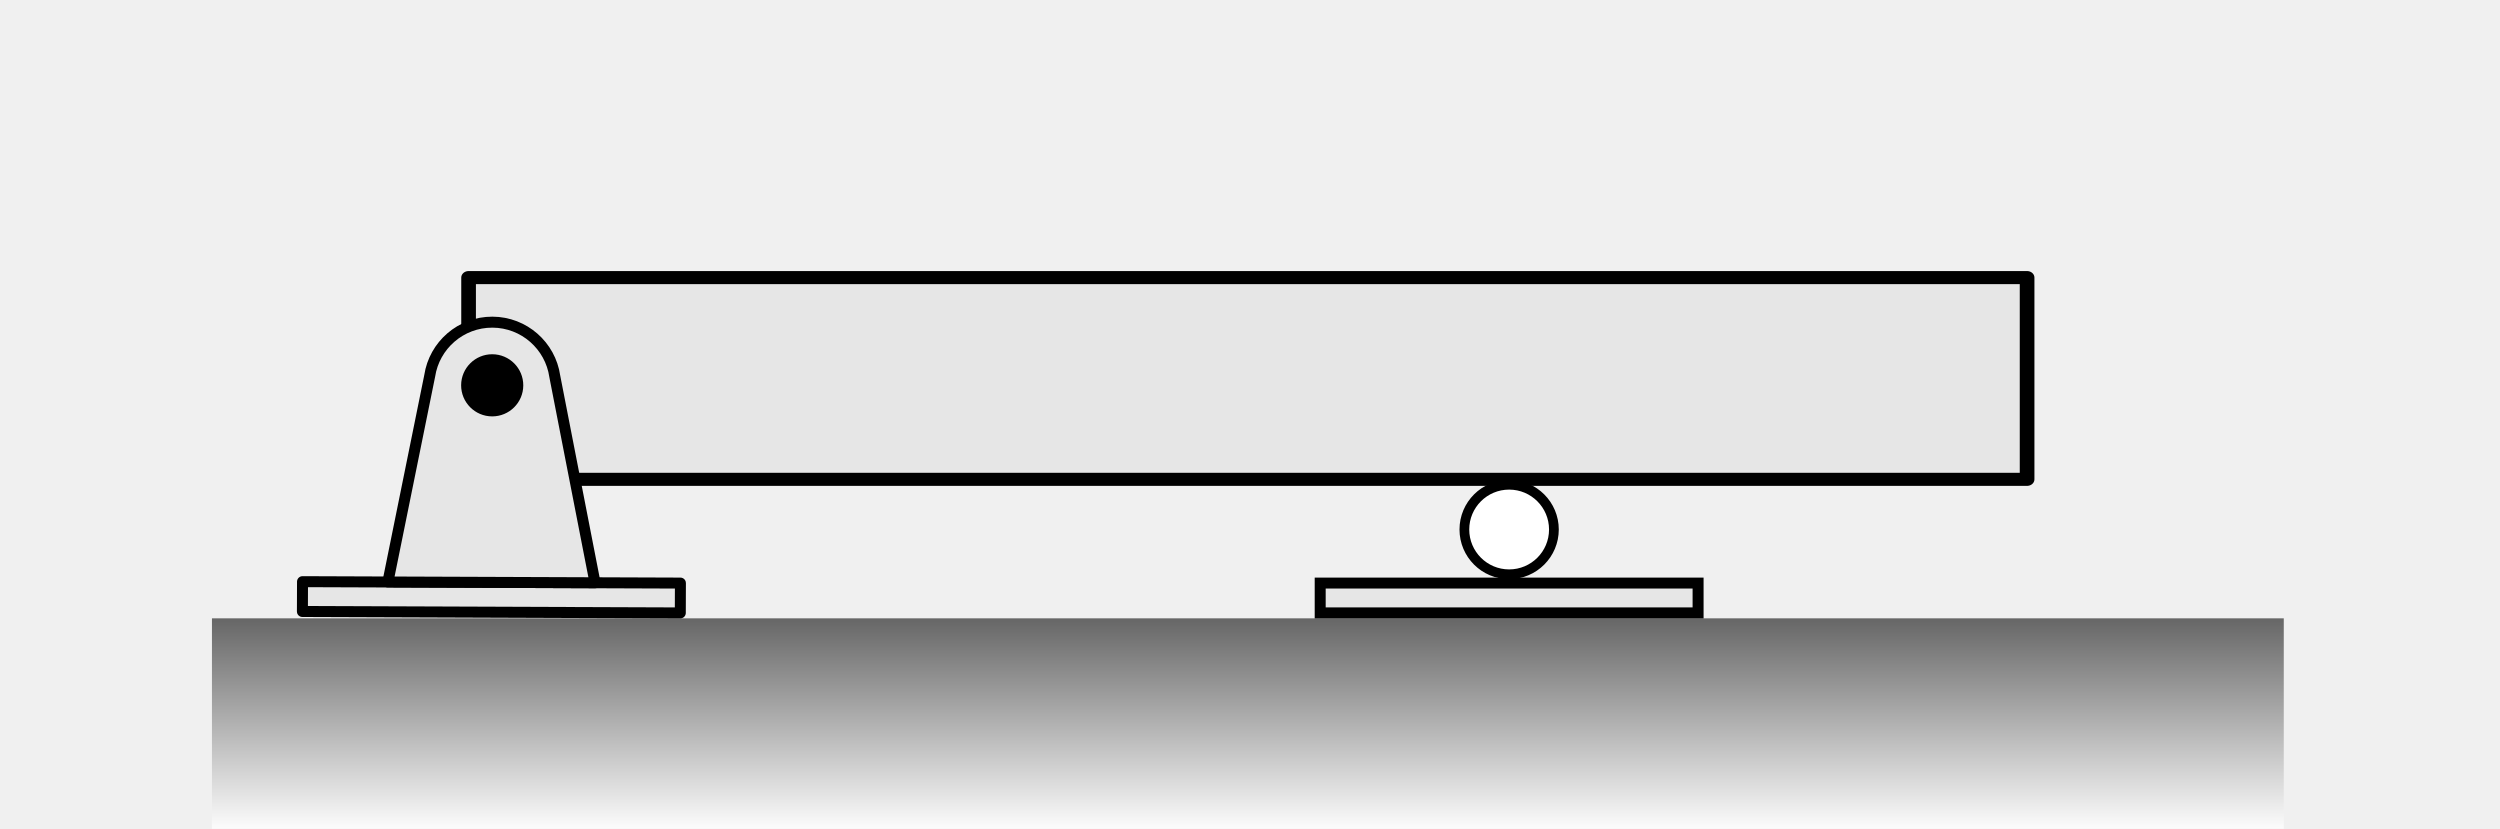
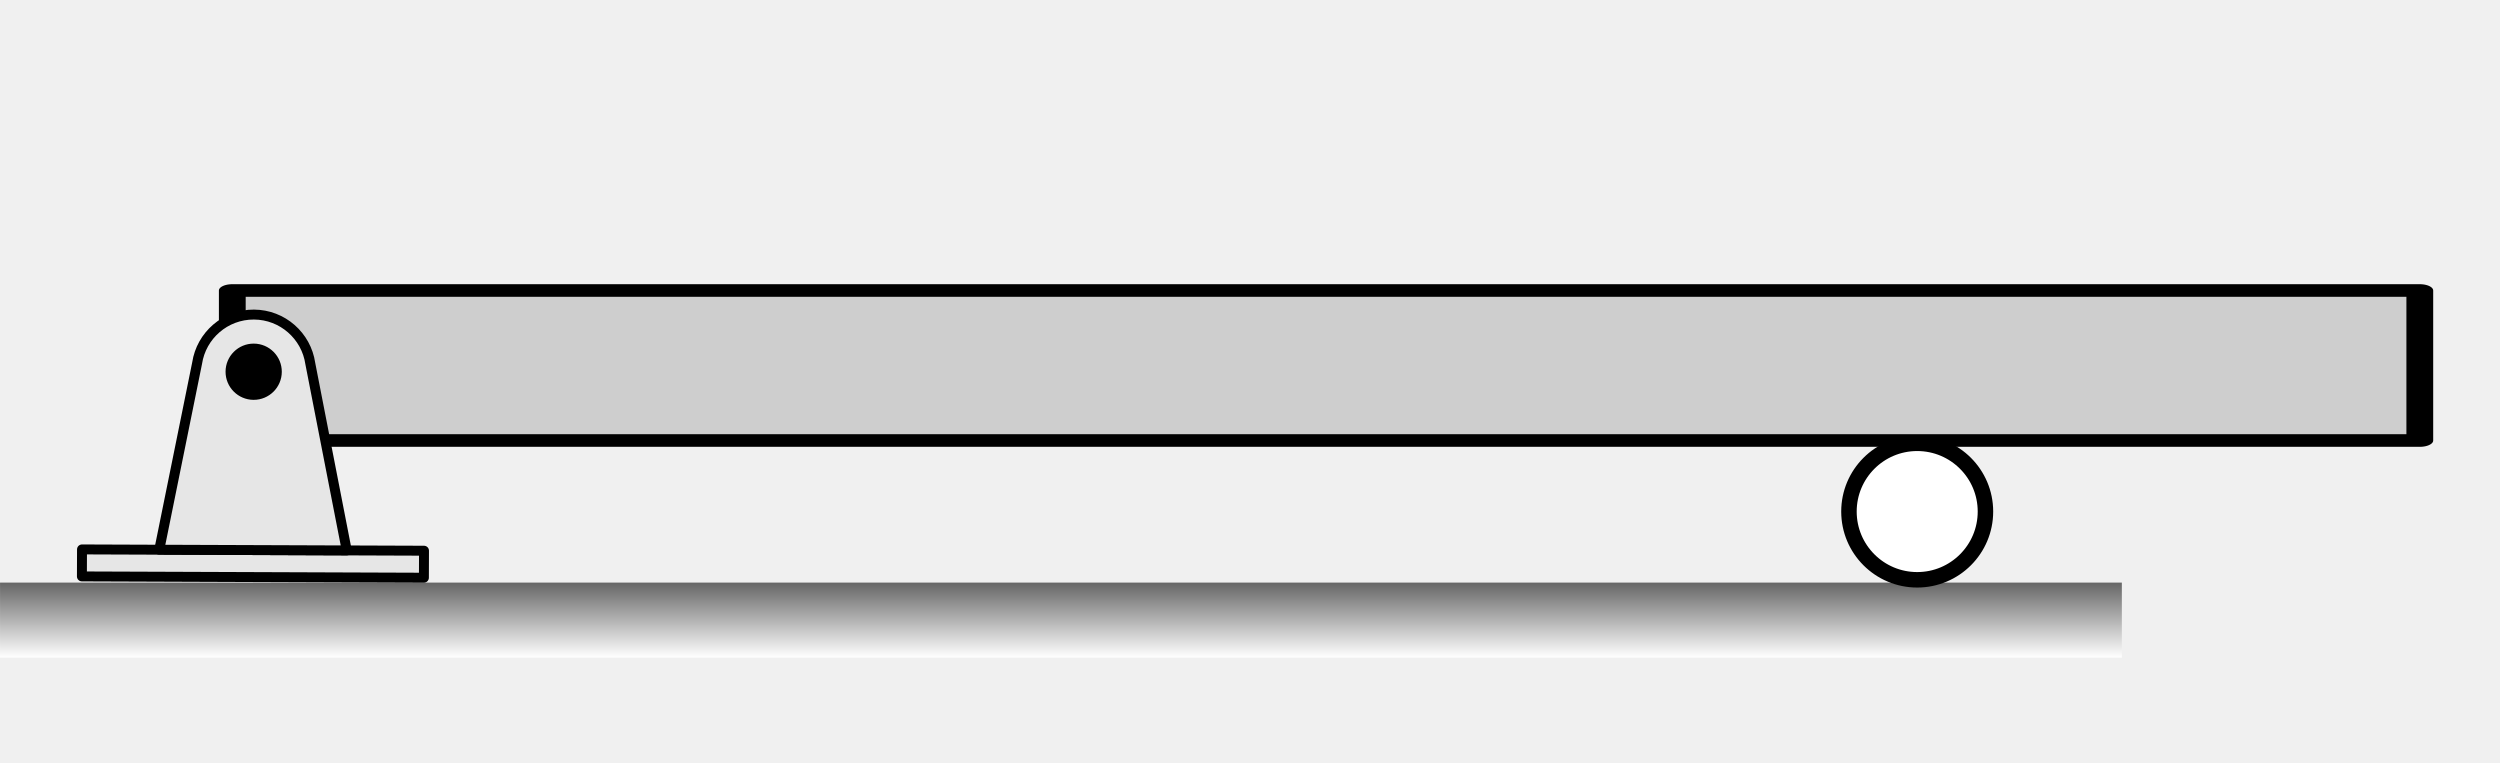
- <svg xmlns="http://www.w3.org/2000/svg" width="100%" height="100%" viewBox="0 0 181 60" version="1.1" xml:space="preserve" style="fill-rule:evenodd;clip-rule:evenodd;stroke-linecap:round;stroke-linejoin:round;stroke-miterlimit:1.5;">
-   <g transform="matrix(1,0,0,1,-233,-66)">
-     <g id="overhanging-beam" transform="matrix(1,0,0,0.5,-426.656,63.5)">
+ <svg xmlns="http://www.w3.org/2000/svg" width="100%" height="100%" viewBox="0 0 200 61" version="1.1" xml:space="preserve" style="fill-rule:evenodd;clip-rule:evenodd;stroke-linejoin:round;stroke-miterlimit:2;">
+   <g transform="matrix(1,0,0,1,-256,-291)">
+     <g id="overhanging-beam" transform="matrix(1.11111,0,0,0.5,-477.33,289.343)">
      <rect x="660" y="5" width="180" height="120" style="fill:none;" />
-       <clipPath id="_clip1">
-         <rect x="660" y="5" width="180" height="120" />
-       </clipPath>
-       <g clip-path="url(#_clip1)">
-         <g transform="matrix(1,0,0,4.425,11.4178,8.06731)">
-           <g id="rect8143" transform="matrix(-1.68495,1.02372e-17,2.26499e-17,-0.677966,-368.93,-279.681)">
-             <rect x="-690.78" y="-434.643" width="66.967" height="9.738" style="fill:rgb(230,230,230);stroke:black;stroke-width:0.63px;" />
+       <g transform="matrix(0.9,0,0,4.425,62.776,10.0639)">
+         <g id="rect8143" transform="matrix(-2.61324,7.64397e-17,1.69123e-16,-0.556948,-948.01,-227.671)">
+           <rect x="-690.78" y="-434.643" width="66.967" height="9.738" style="fill:rgb(128,128,128);fill-opacity:0.3;stroke:black;stroke-width:0.82px;" />
+         </g>
+         <g id="rect8147" transform="matrix(0.628727,0,0,0.261548,283.448,-96.1866)">
+           <rect x="604.609" y="442.469" width="269.983" height="10.369" style="fill:url(#_Linear1);" />
+         </g>
+         <g transform="matrix(0.00564066,-0.677961,1.49999,0.00254945,655.89,757.535)">
+           <g transform="matrix(1,0,0,1,1086.38,3.52)">
+             <rect x="2.52" y="1.88" width="1.44" height="18.24" style="fill:rgb(230,230,230);stroke:black;stroke-width:0.53px;stroke-linecap:round;stroke-miterlimit:1.5;" />
          </g>
-           <g id="rect8147" transform="matrix(0.555592,0,0,0.677966,327.667,-280.439)">
-             <rect x="604.609" y="442.469" width="269.983" height="10.369" style="fill:url(#_Linear2);" />
+           <g transform="matrix(1,0,0,1,0.5,-26.68)">
+             <path d="M1099.8,38.182C1101.27,38.4 1102.4,39.669 1102.4,41.2C1102.4,42.731 1101.27,44 1099.8,44.218L1089.84,46.2L1089.84,36.2L1099.8,38.182Z" style="fill:rgb(230,230,230);stroke:black;stroke-width:0.53px;stroke-linecap:round;stroke-miterlimit:1.5;" />
          </g>
-           <g transform="matrix(0.00564066,-0.677961,1.49999,0.00254945,655.89,757.535)">
-             <g transform="matrix(1,0,0,1,1086.38,3.52)">
-               <rect x="2.52" y="1.88" width="1.44" height="18.24" style="fill:rgb(230,230,230);stroke:black;stroke-width:0.53px;" />
-             </g>
-             <g transform="matrix(1,0,0,1,0.5,-26.68)">
-               <path d="M1099.8,38.182C1101.27,38.4 1102.4,39.669 1102.4,41.2C1102.4,42.731 1101.27,44 1099.8,44.218L1089.84,46.2L1089.84,36.2L1099.8,38.182Z" style="fill:rgb(230,230,230);stroke:black;stroke-width:0.53px;" />
-             </g>
-             <g transform="matrix(1.42702,0,0,1.42702,-468.943,-44.2732)">
-               <circle cx="1099.35" cy="41.2" r="1.051" />
-             </g>
+           <g transform="matrix(1.42702,0,0,1.42702,-468.943,-44.2732)">
+             <circle cx="1099.35" cy="41.2" r="1.051" />
          </g>
-           <g transform="matrix(9.18485e-17,-0.677966,1.5,4.15135e-17,735.72,757.6)">
-             <g id="Roller">
-               <g>
-                 <g transform="matrix(1,0,0,1,1086.38,3.52)">
-                   <rect x="2.52" y="1.88" width="1.44" height="18.24" style="fill:rgb(230,230,230);stroke:black;stroke-width:0.53px;stroke-linejoin:miter;" />
-                 </g>
-                 <g transform="matrix(6.12323e-17,1,-1,6.12323e-17,1139.27,-314.875)">
-                   <circle cx="329.395" cy="46.345" r="2.161" style="fill:white;stroke:black;stroke-width:0.47px;stroke-linecap:butt;" />
-                 </g>
-               </g>
-             </g>
+         </g>
+         <g transform="matrix(2.52656,0,0,1.14195,-15.2803,-35.9522)">
+           <g id="Roller">
+             <circle cx="329.395" cy="46.345" r="2.161" style="fill:white;stroke:black;stroke-width:0.49px;stroke-miterlimit:1.5;" />
          </g>
        </g>
      </g>
    </g>
  </g>
  <defs>
-     <linearGradient id="_Linear2" x1="0" y1="0" x2="1" y2="0" gradientUnits="userSpaceOnUse" gradientTransform="matrix(6.3489e-16,10.3685,-10.3685,6.3489e-16,739.6,442.469)">
+     <linearGradient id="_Linear1" x1="0" y1="0" x2="1" y2="0" gradientUnits="userSpaceOnUse" gradientTransform="matrix(6.3489e-16,10.3685,-10.3685,6.3489e-16,739.6,442.469)">
      <stop offset="0" style="stop-color:rgb(102,102,102);stop-opacity:1" />
      <stop offset="1" style="stop-color:white;stop-opacity:1" />
    </linearGradient>
  </defs>
</svg>
